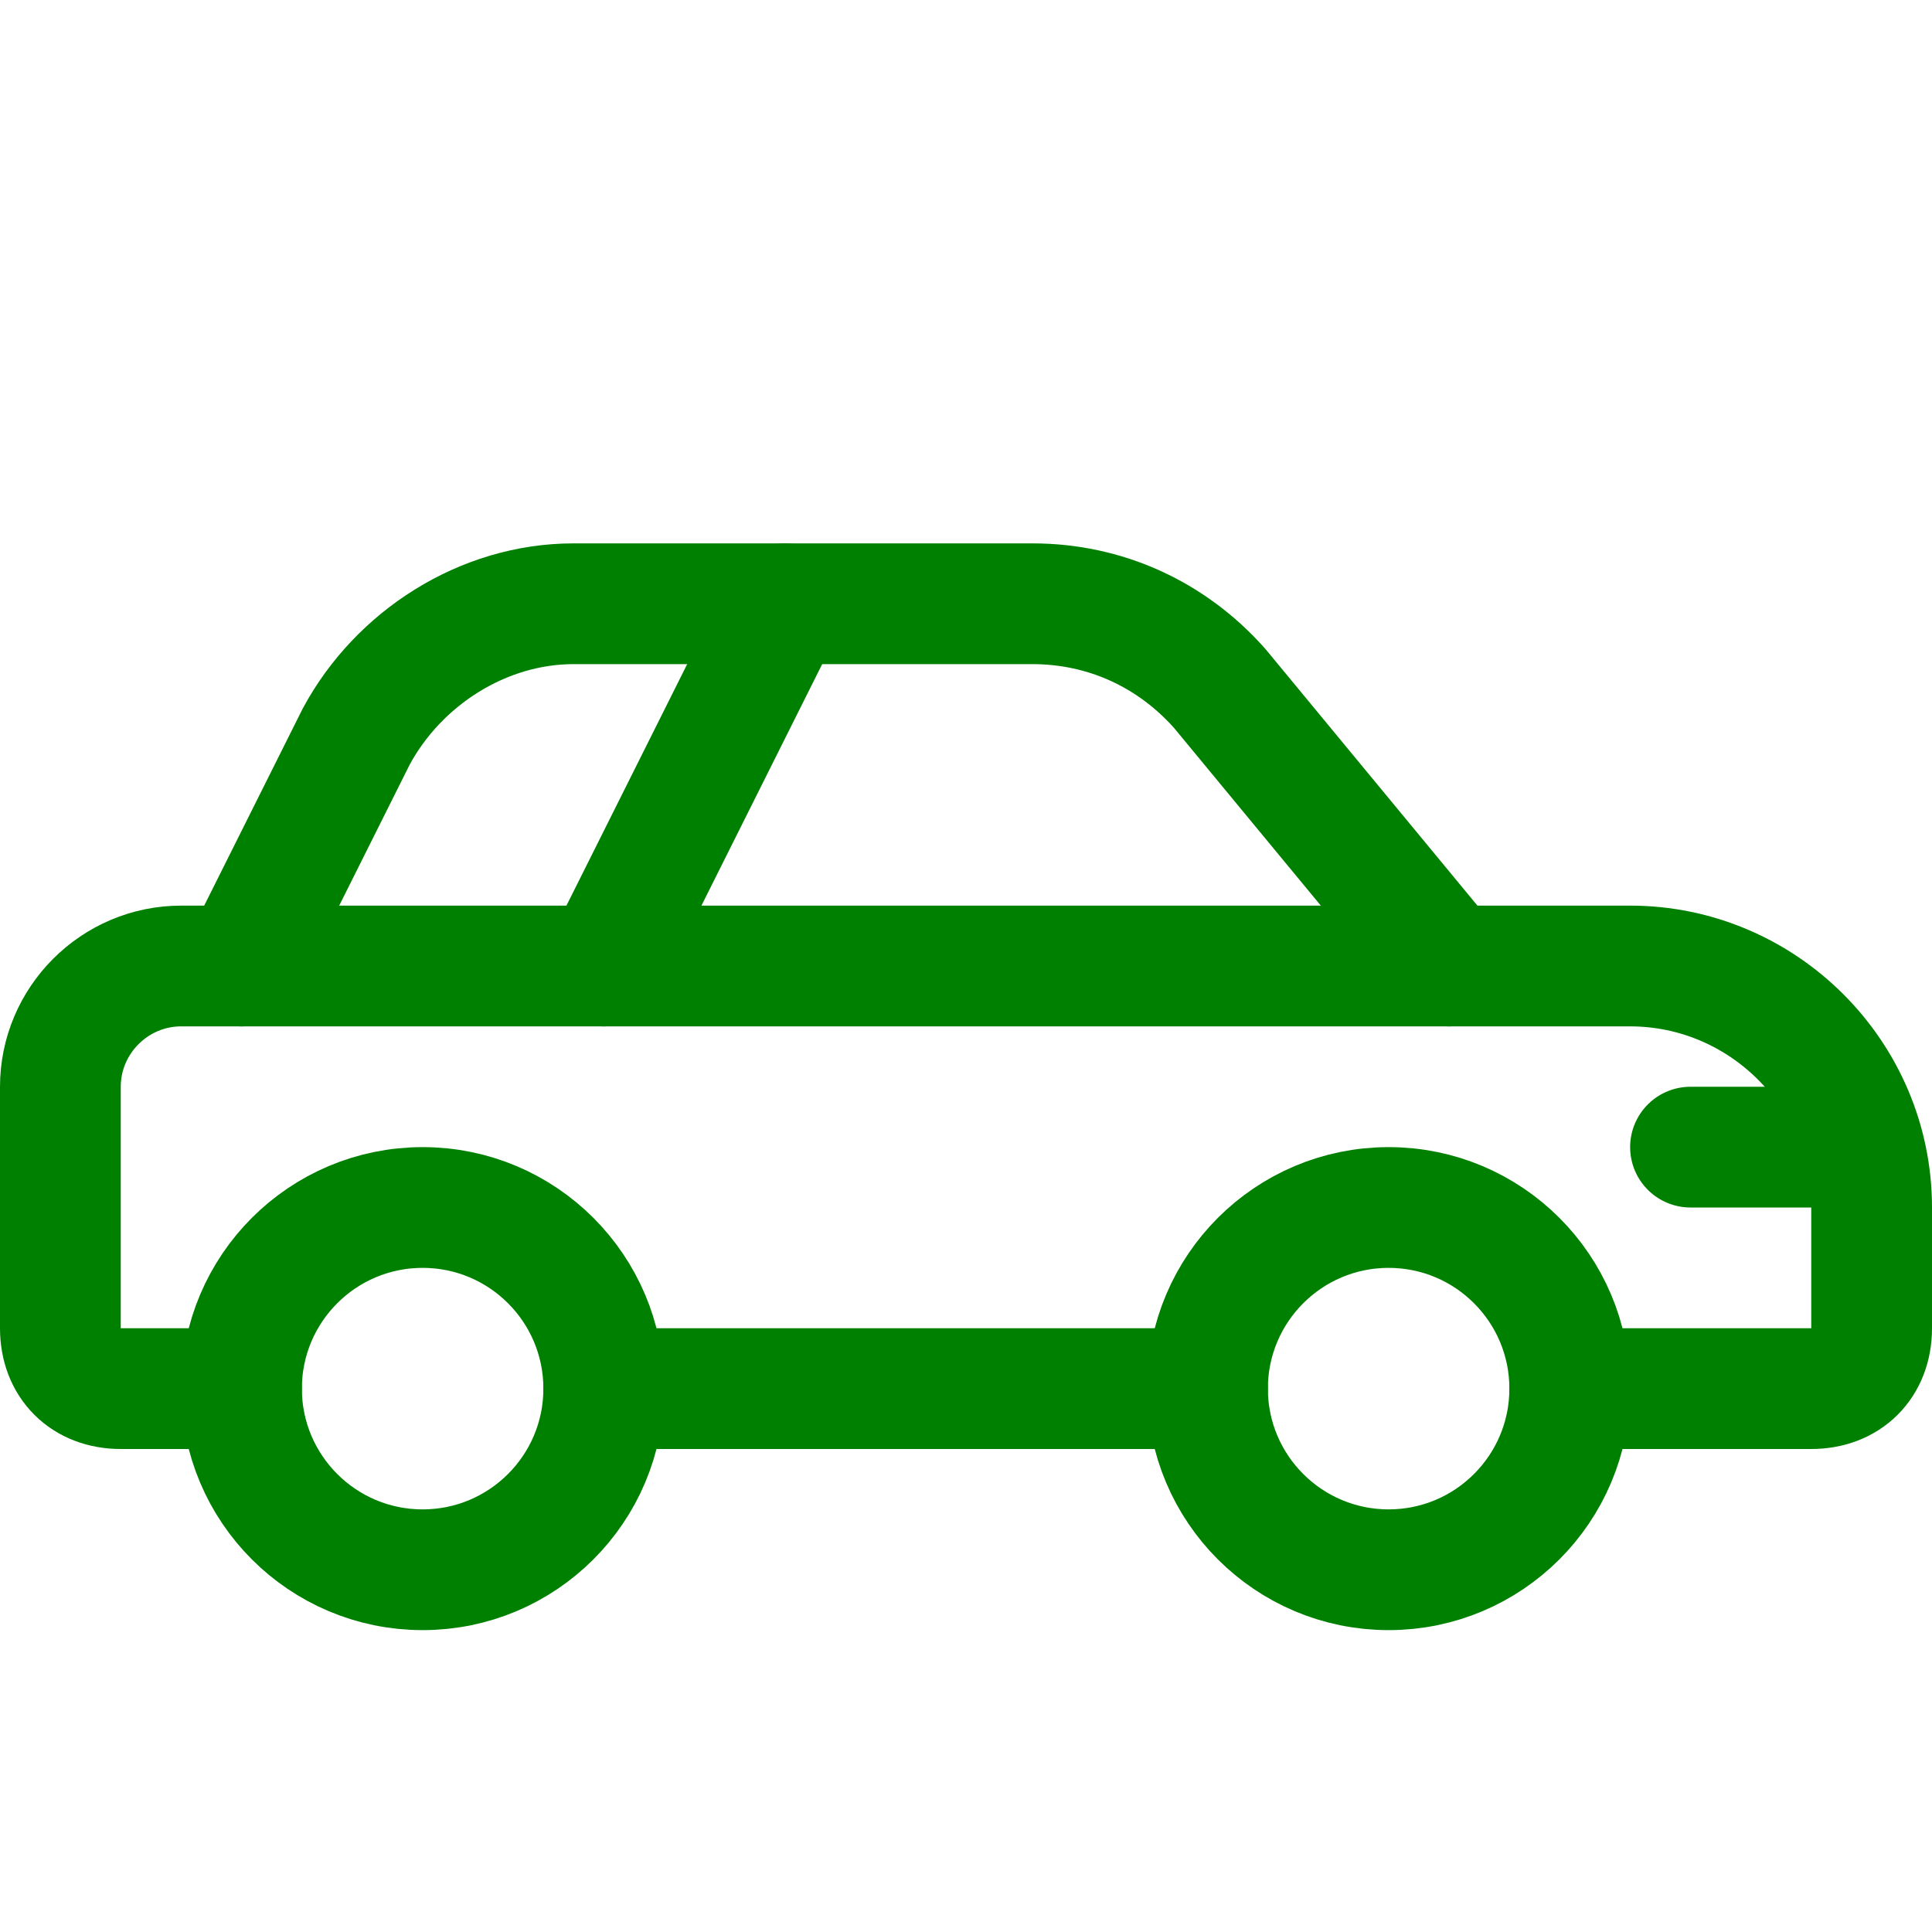
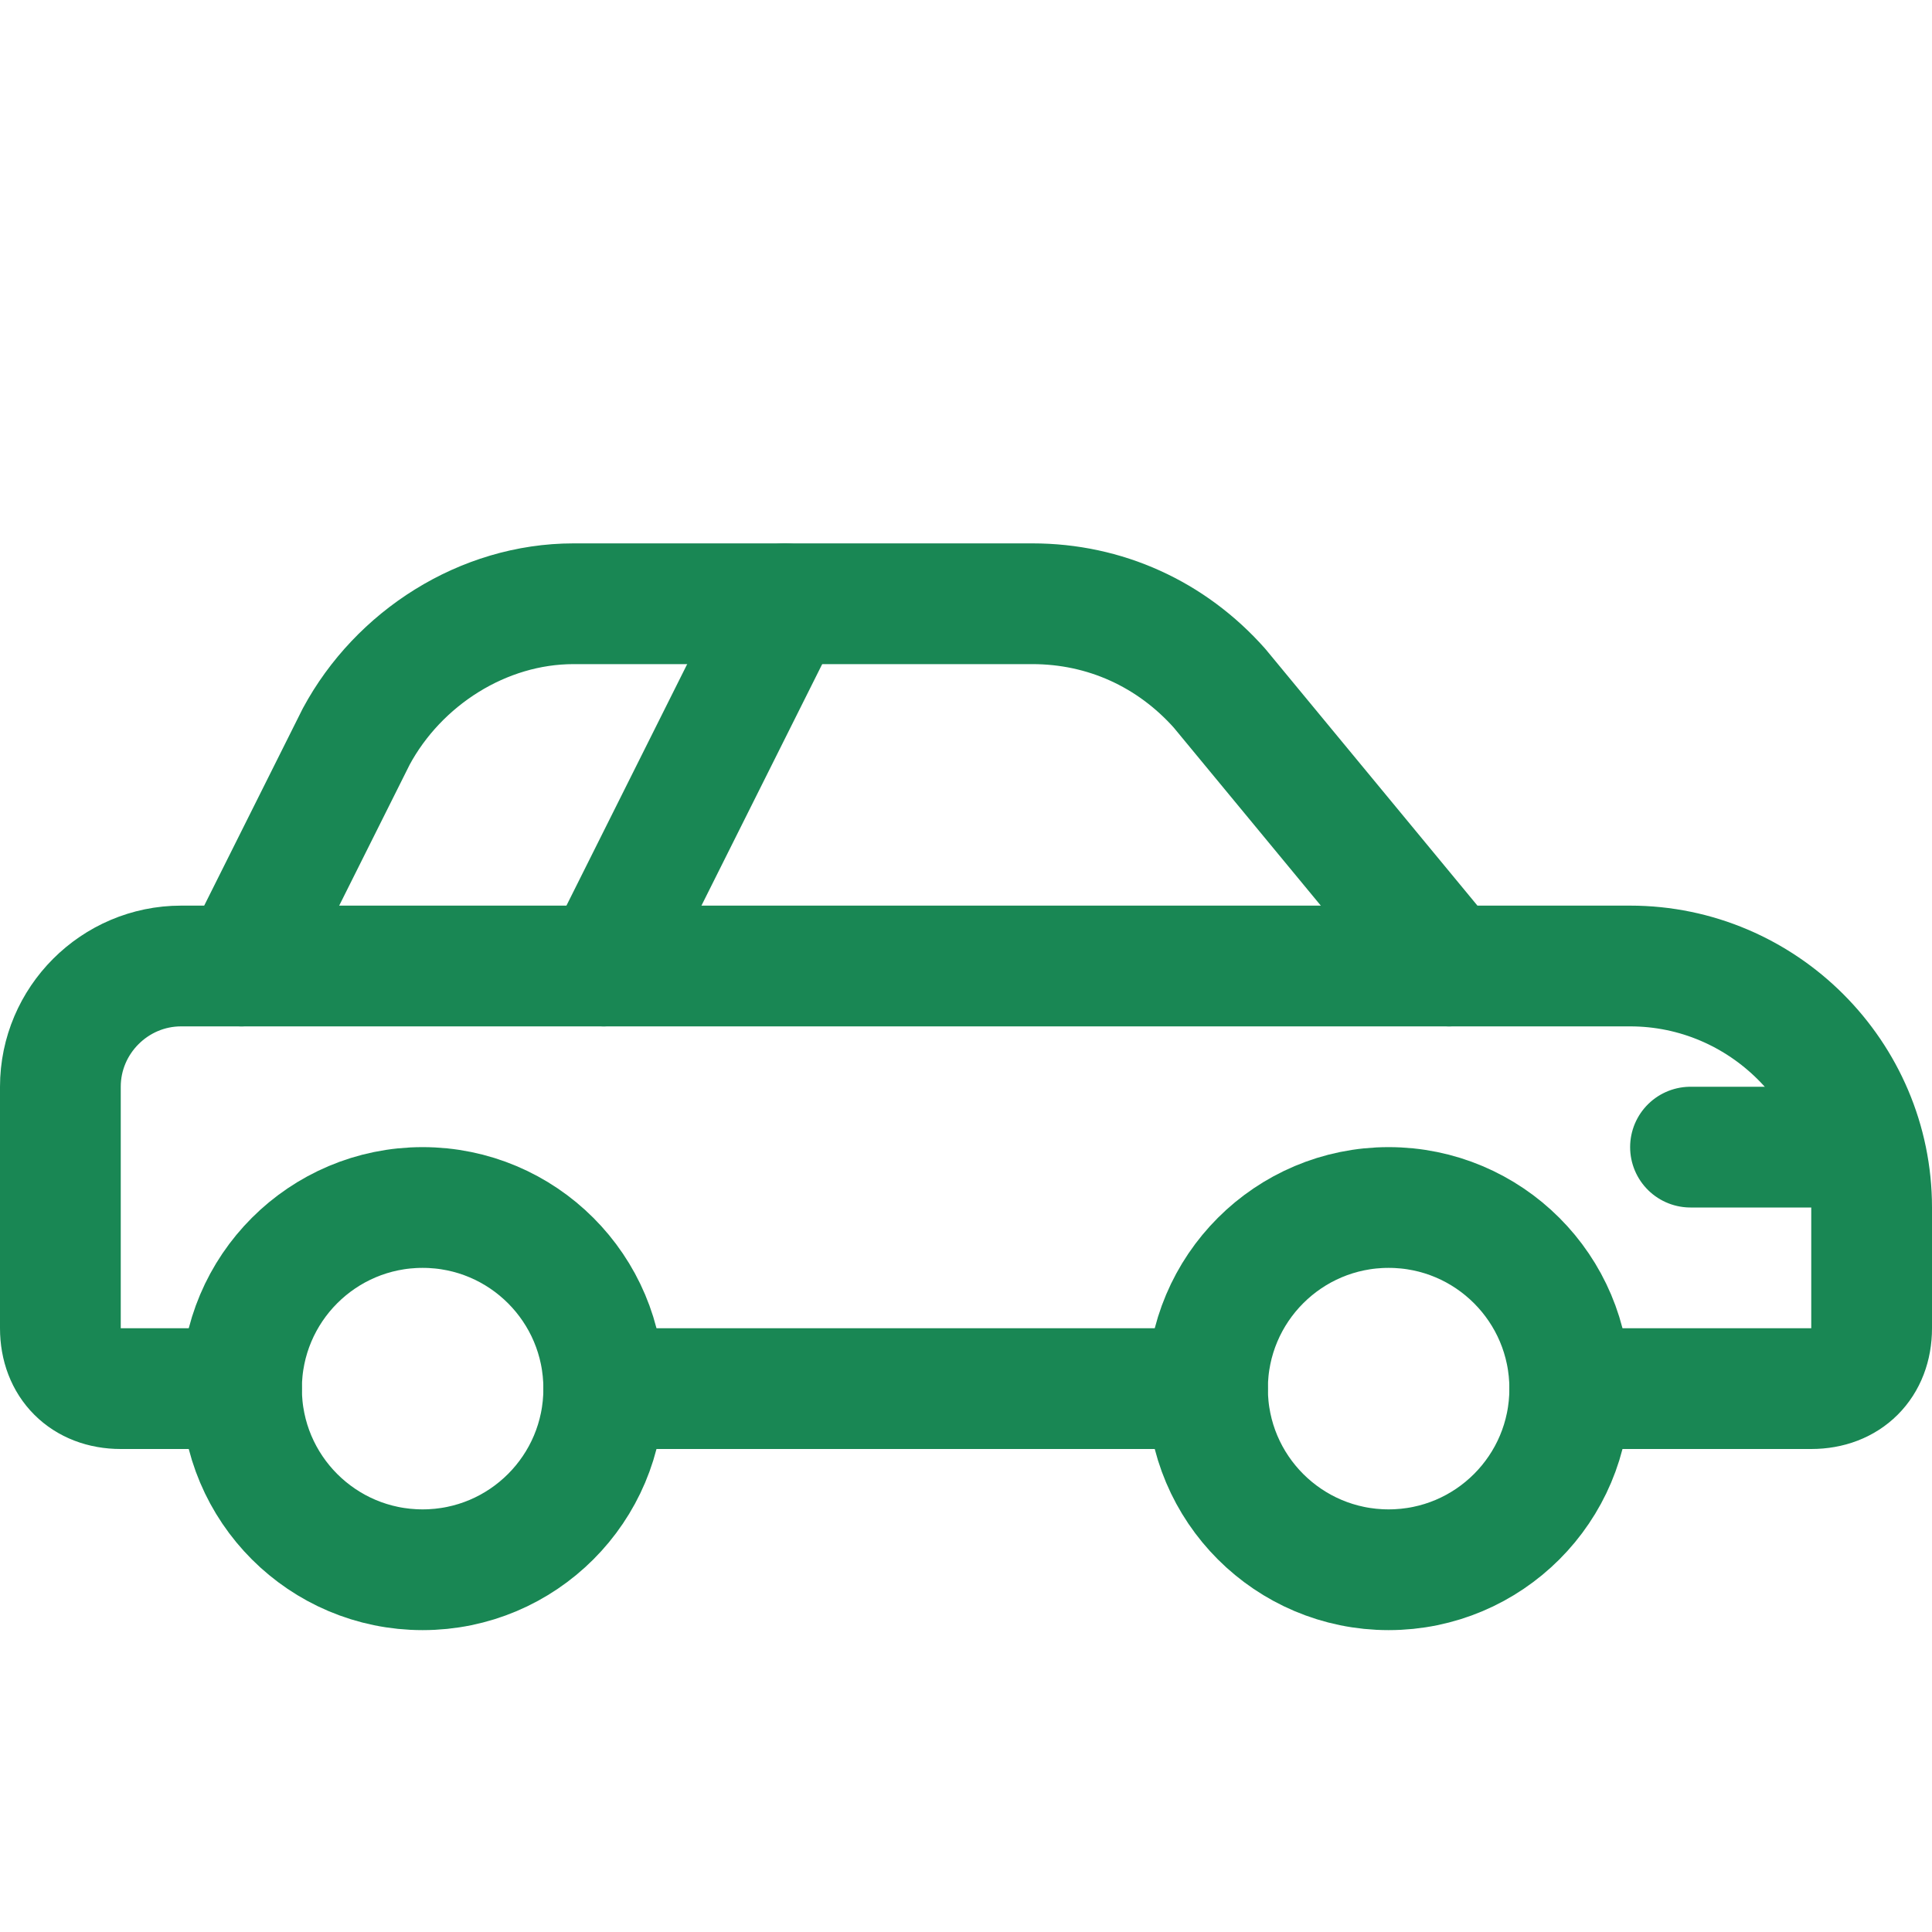
<svg xmlns="http://www.w3.org/2000/svg" version="1.1" id="Icons" x="0px" y="0px" viewBox="0 0 32 32" style="enable-background:new 0 0 32 32;" xml:space="preserve">
  <style type="text/css">
- 	.st0{fill:none;stroke:green;stroke-width:2;stroke-linecap:round;stroke-linejoin:round;stroke-miterlimit:10;}
- 	.st1{fill:none;stroke:green;stroke-width:2;stroke-linejoin:round;stroke-miterlimit:10;}
+ 	.st0{fill:none;stroke:#198754;stroke-width:2;stroke-linecap:round;stroke-linejoin:round;stroke-miterlimit:10;}
+ 	.st1{fill:none;stroke:#198754;stroke-width:2;stroke-linejoin:round;stroke-miterlimit:10;}
</style>
  <circle class="st0" cx="7" cy="23" r="3" />
  <circle class="st0" cx="23" cy="23" r="3" />
  <line class="st0" x1="28" y1="19" x2="30" y2="19" />
  <line class="st0" x1="4" y1="16" x2="24" y2="16" />
  <line class="st0" x1="13" y1="10" x2="10" y2="16" />
  <path class="st0" d="M26,23h4c0.6,0,1-0.4,1-1v-2c0-2.2-1.8-4-4-4h-3l-3.8-4.6c-0.8-0.9-1.9-1.4-3.1-1.4H9.5c-1.5,0-2.9,0.9-3.6,2.2  L4,16H3c-1.1,0-2,0.9-2,2v4c0,0.6,0.4,1,1,1h2" />
  <line class="st0" x1="10" y1="23" x2="20" y2="23" />
</svg>
